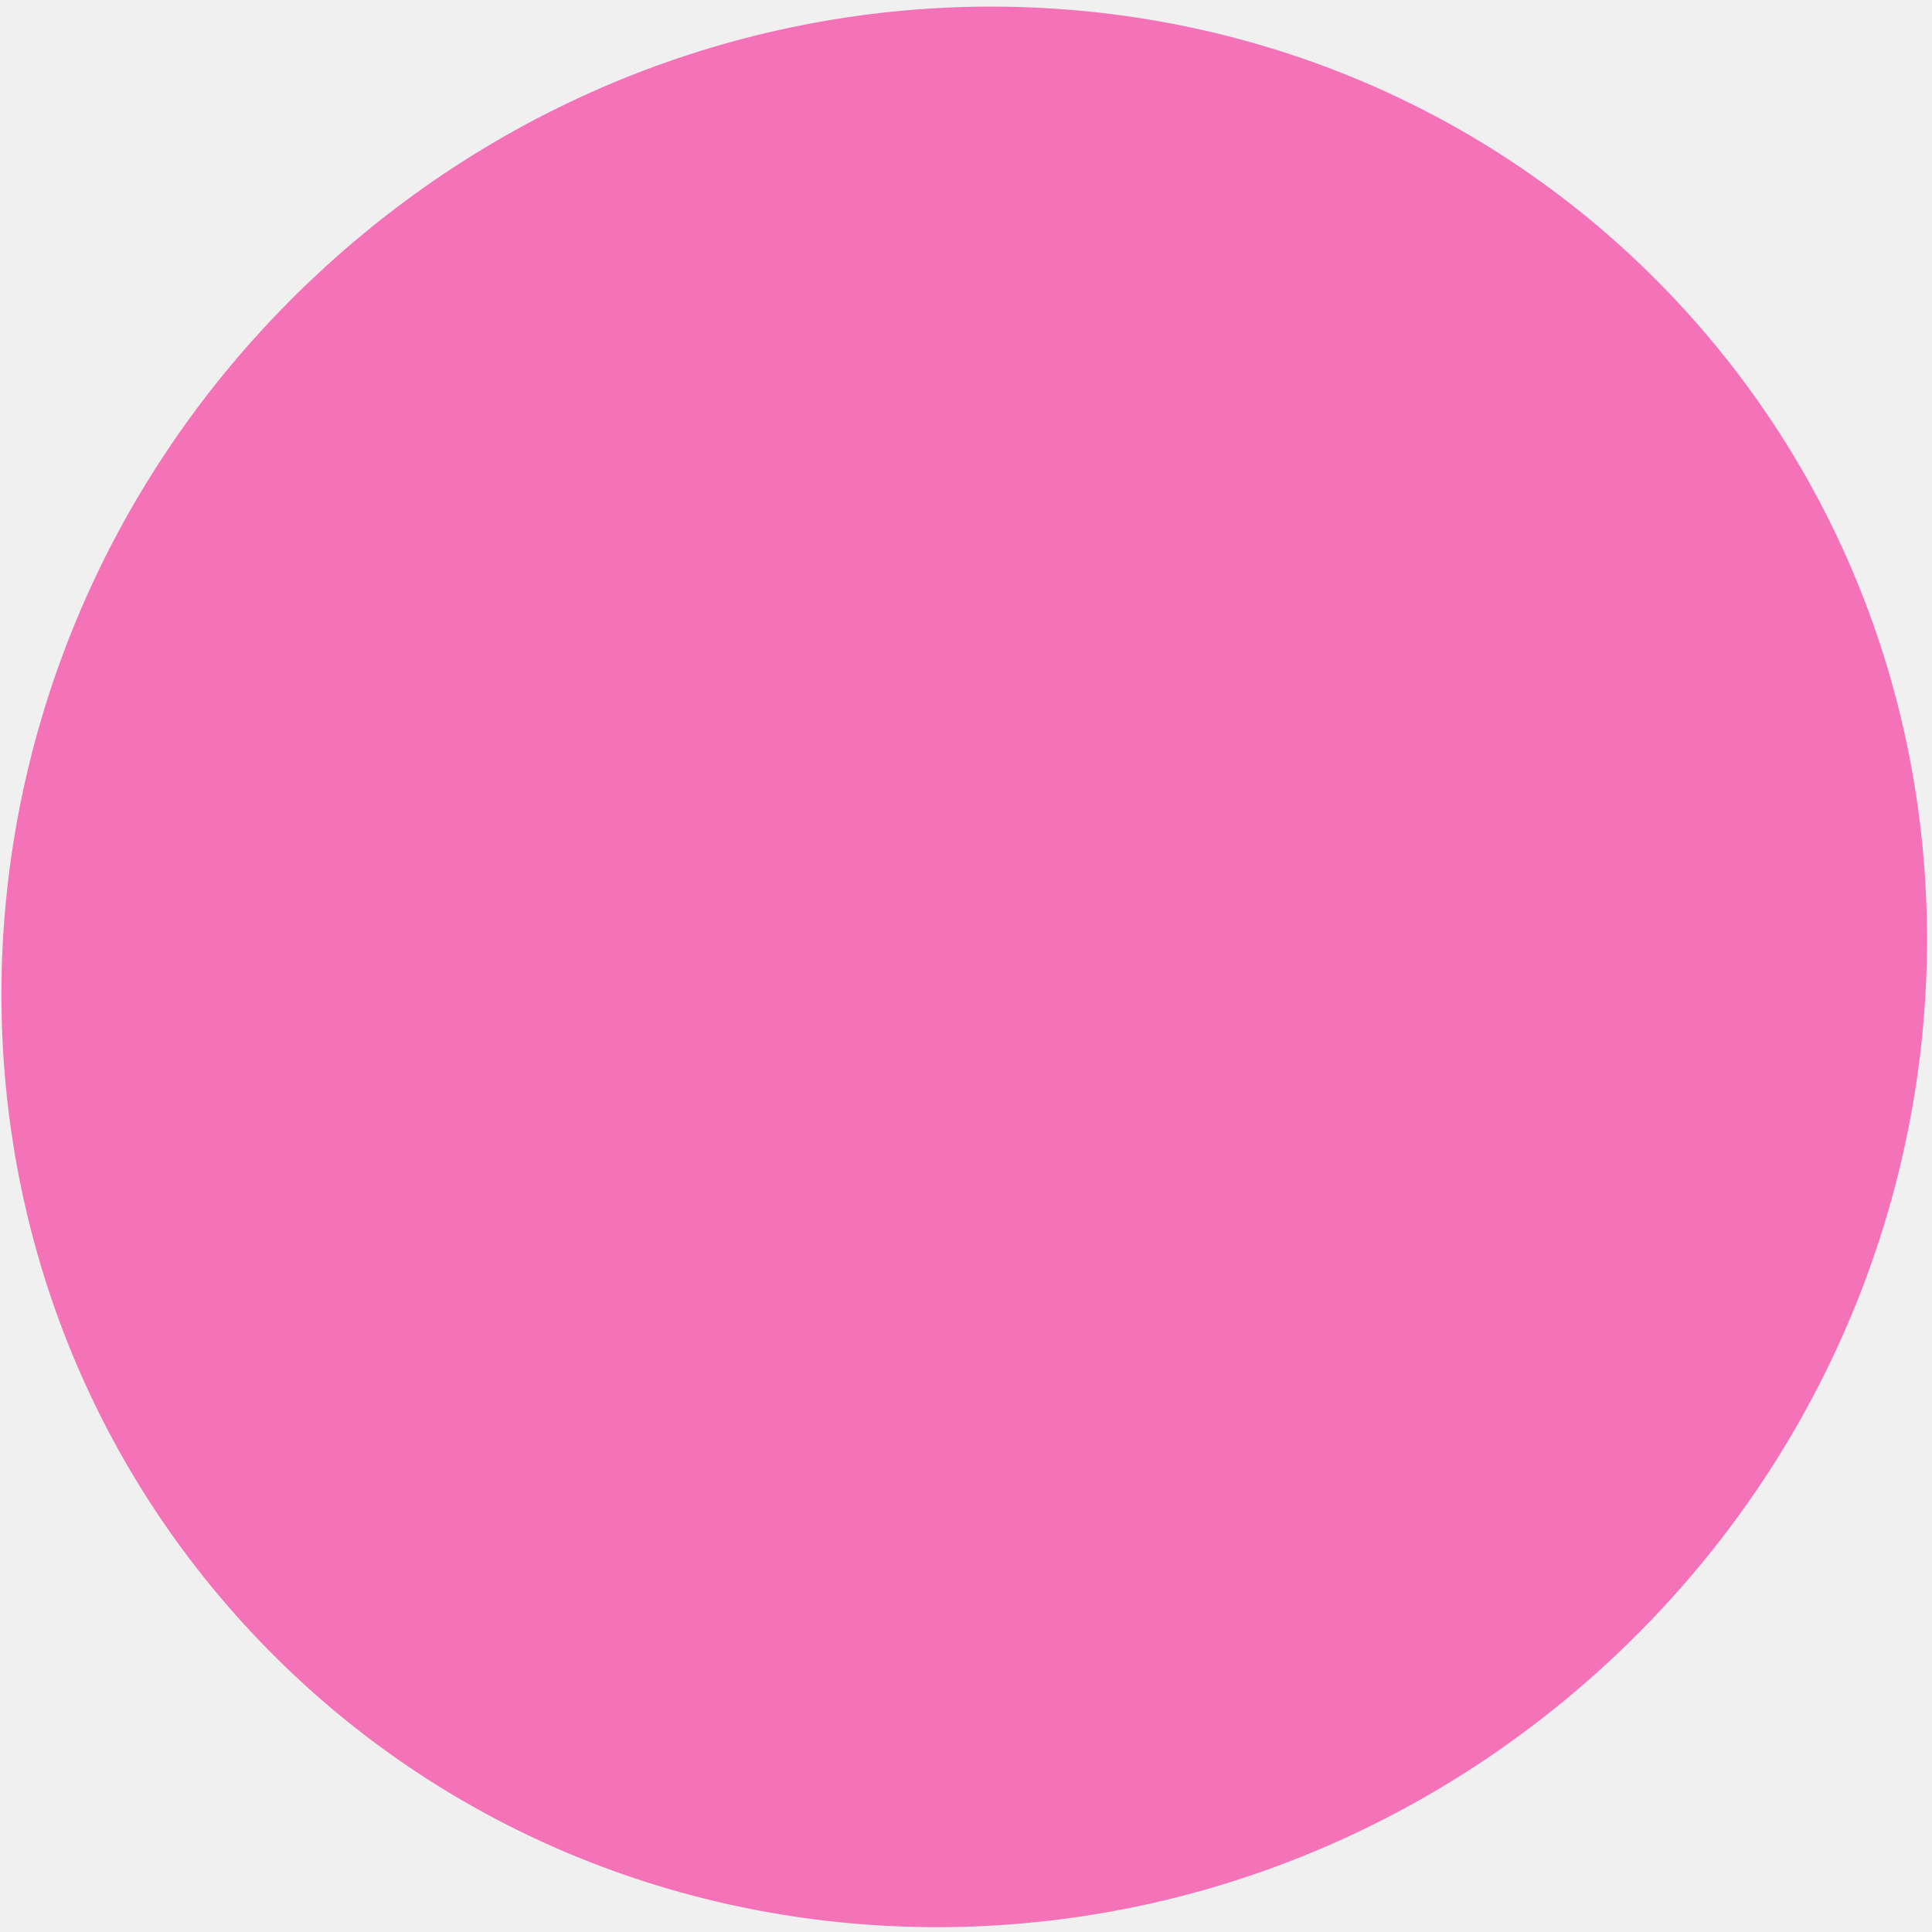
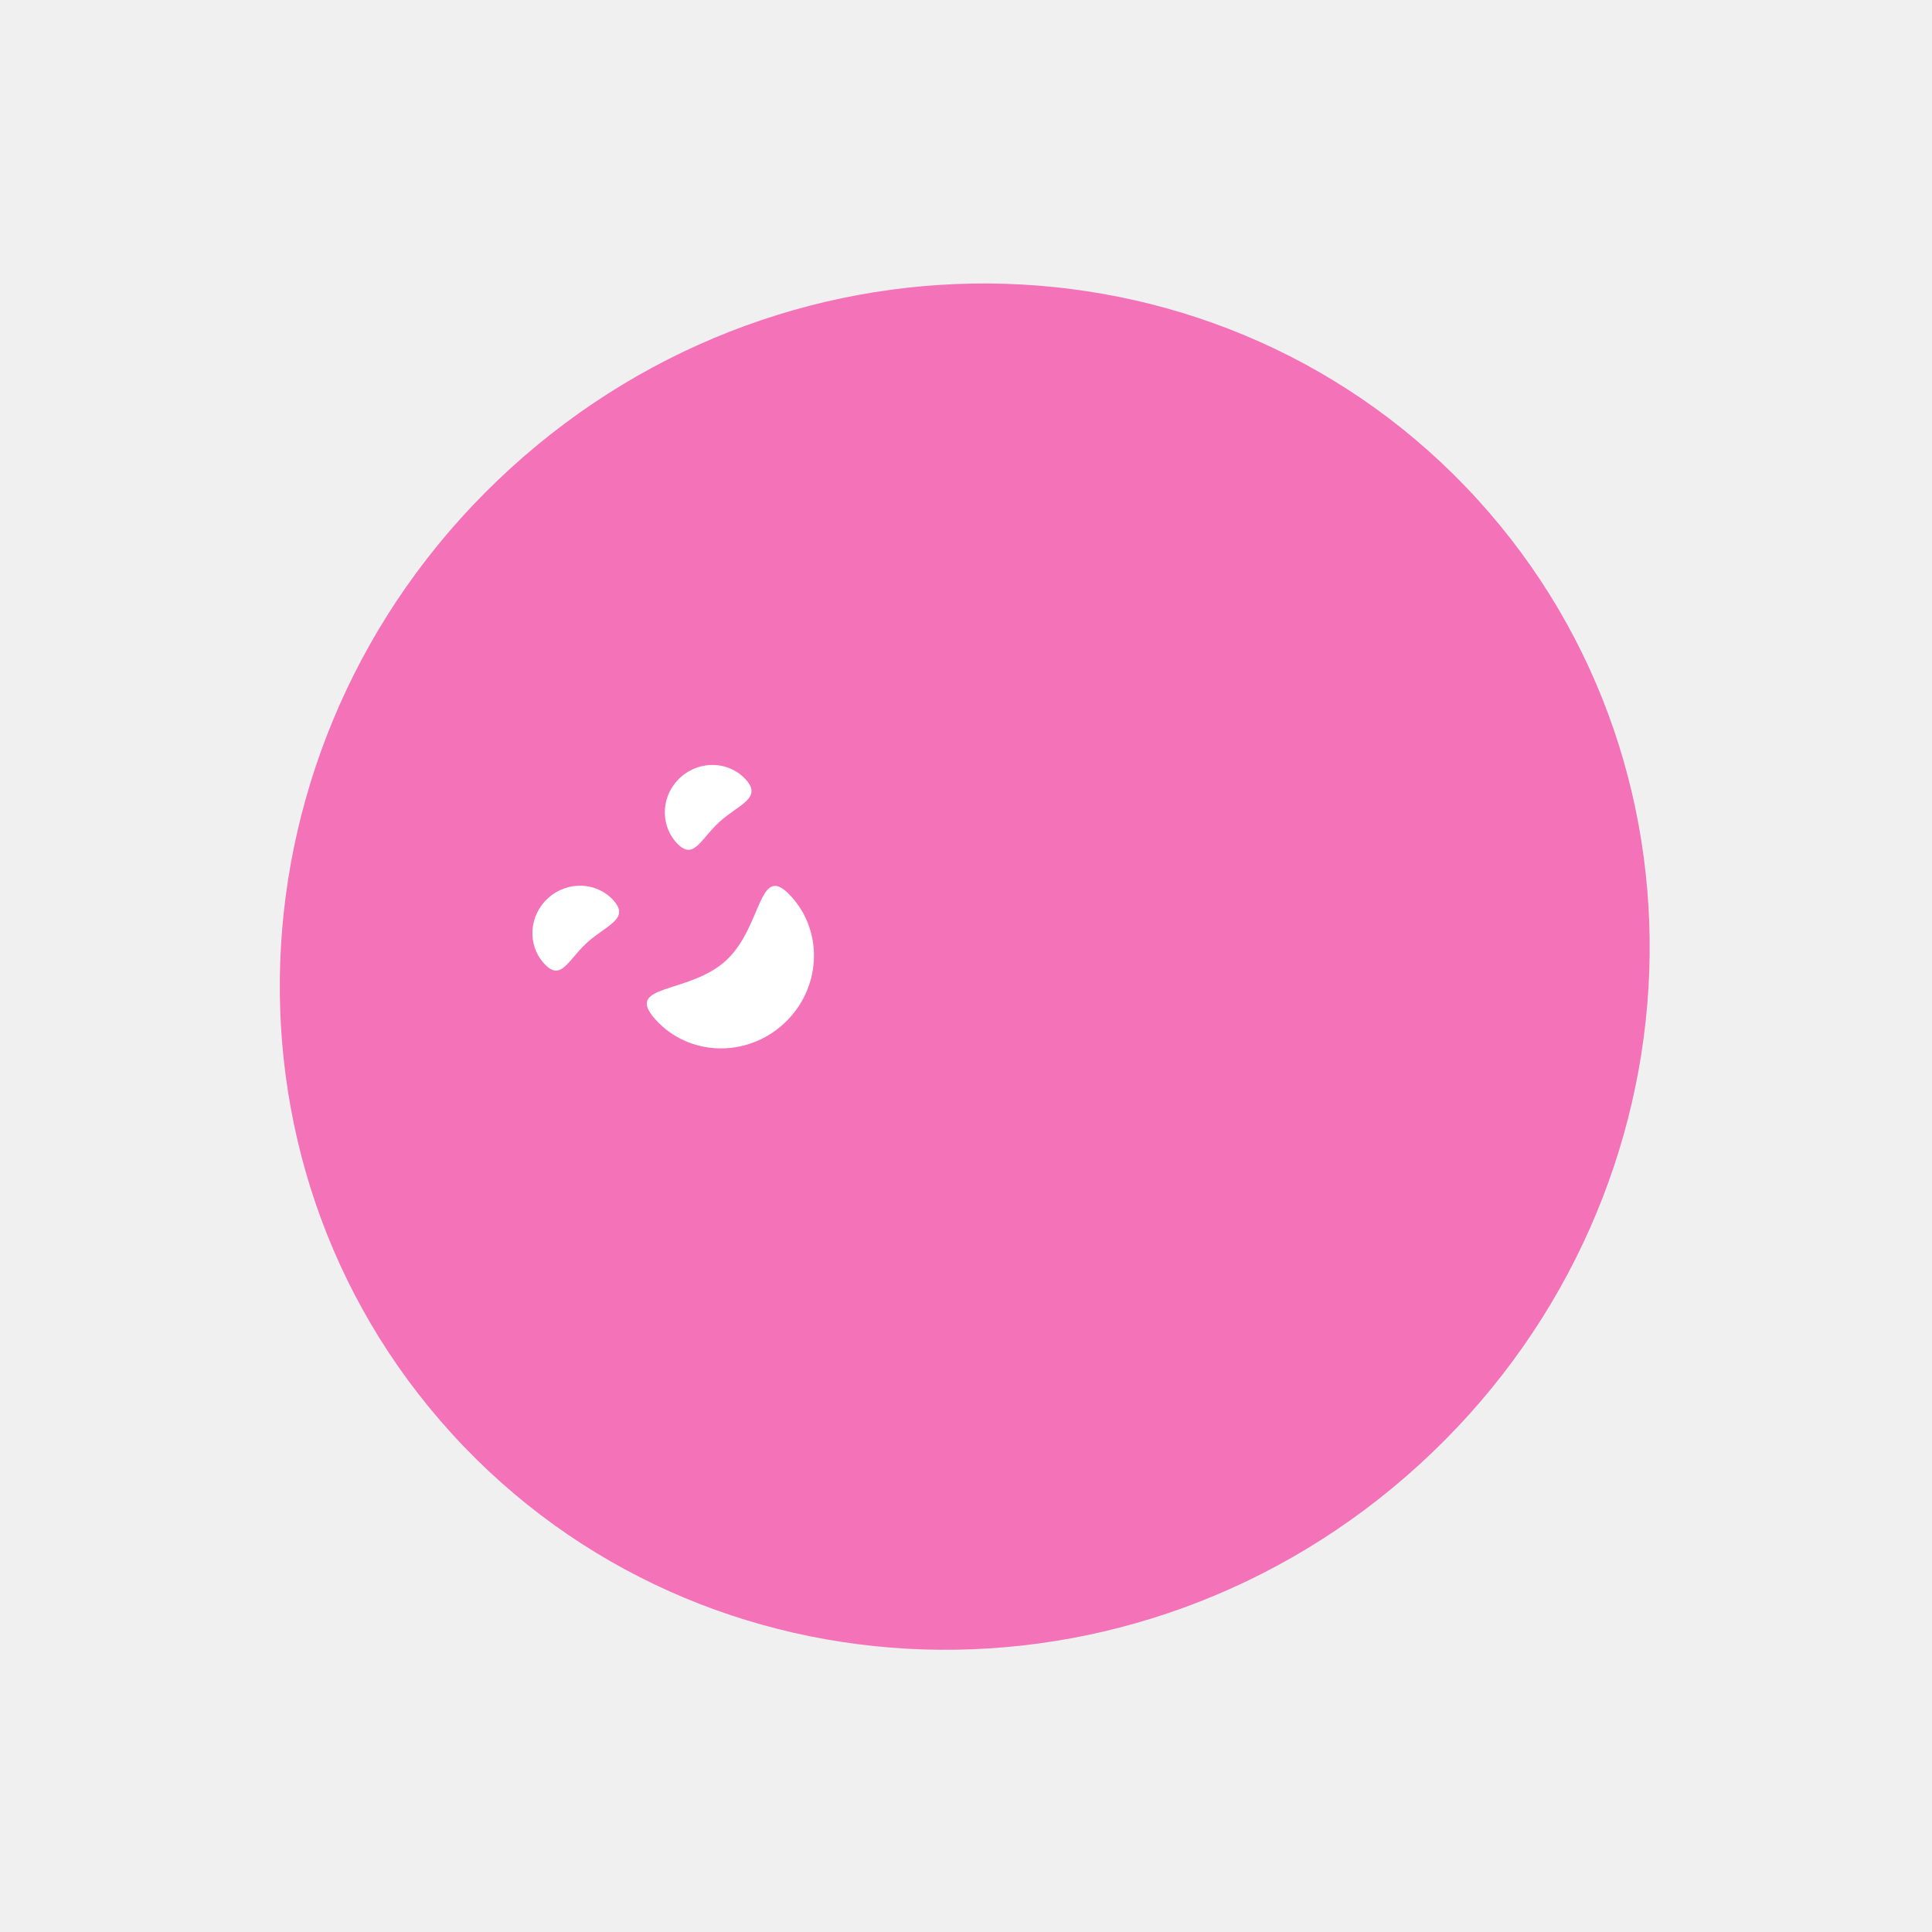
- <svg xmlns="http://www.w3.org/2000/svg" width="212" height="212" viewBox="0 0 212 212" fill="none">
-   <path d="M175.884 182.942C132.22 222.761 65.448 220.637 26.745 178.198C-11.959 135.758 -7.937 69.073 35.727 29.253C79.391 -10.566 146.163 -8.442 184.866 33.998C223.569 76.438 219.548 143.122 175.884 182.942Z" fill="#F472B7" />
+ <svg xmlns="http://www.w3.org/2000/svg" width="298" height="298" viewBox="0 0 298 298" fill="none">
+   <path d="M218.884 225.942C175.22 265.761 108.448 263.637 69.745 221.198C31.041 178.758 35.063 112.073 78.727 72.254C122.391 32.434 189.163 34.558 227.866 76.998C266.569 119.438 262.548 186.122 218.884 225.942Z" fill="#F472B7" />
+   <path d="M104.344 129.984C106.96 132.853 108.005 129.478 110.957 126.787C113.909 124.095 117.654 123.11 115.033 120.236C112.412 117.362 107.903 117.223 104.951 119.915C101.995 122.602 101.723 127.11 104.344 129.984Z" fill="white" />
+   <path d="M83.919 148.61C86.536 151.479 87.581 148.105 90.532 145.413C93.484 142.721 97.229 141.736 94.608 138.862C91.987 135.988 87.478 135.85 84.526 138.541C81.57 141.228 81.298 145.736 83.919 148.61Z" fill="white" />
+   <path d="M101.157 157.316C106.268 162.92 115.087 163.201 120.853 157.942C126.619 152.684 127.15 143.876 122.039 138.272C116.928 132.667 117.719 142.925 111.953 148.183C106.187 153.442 96.046 151.711 101.157 157.316Z" fill="white" />
</svg>
